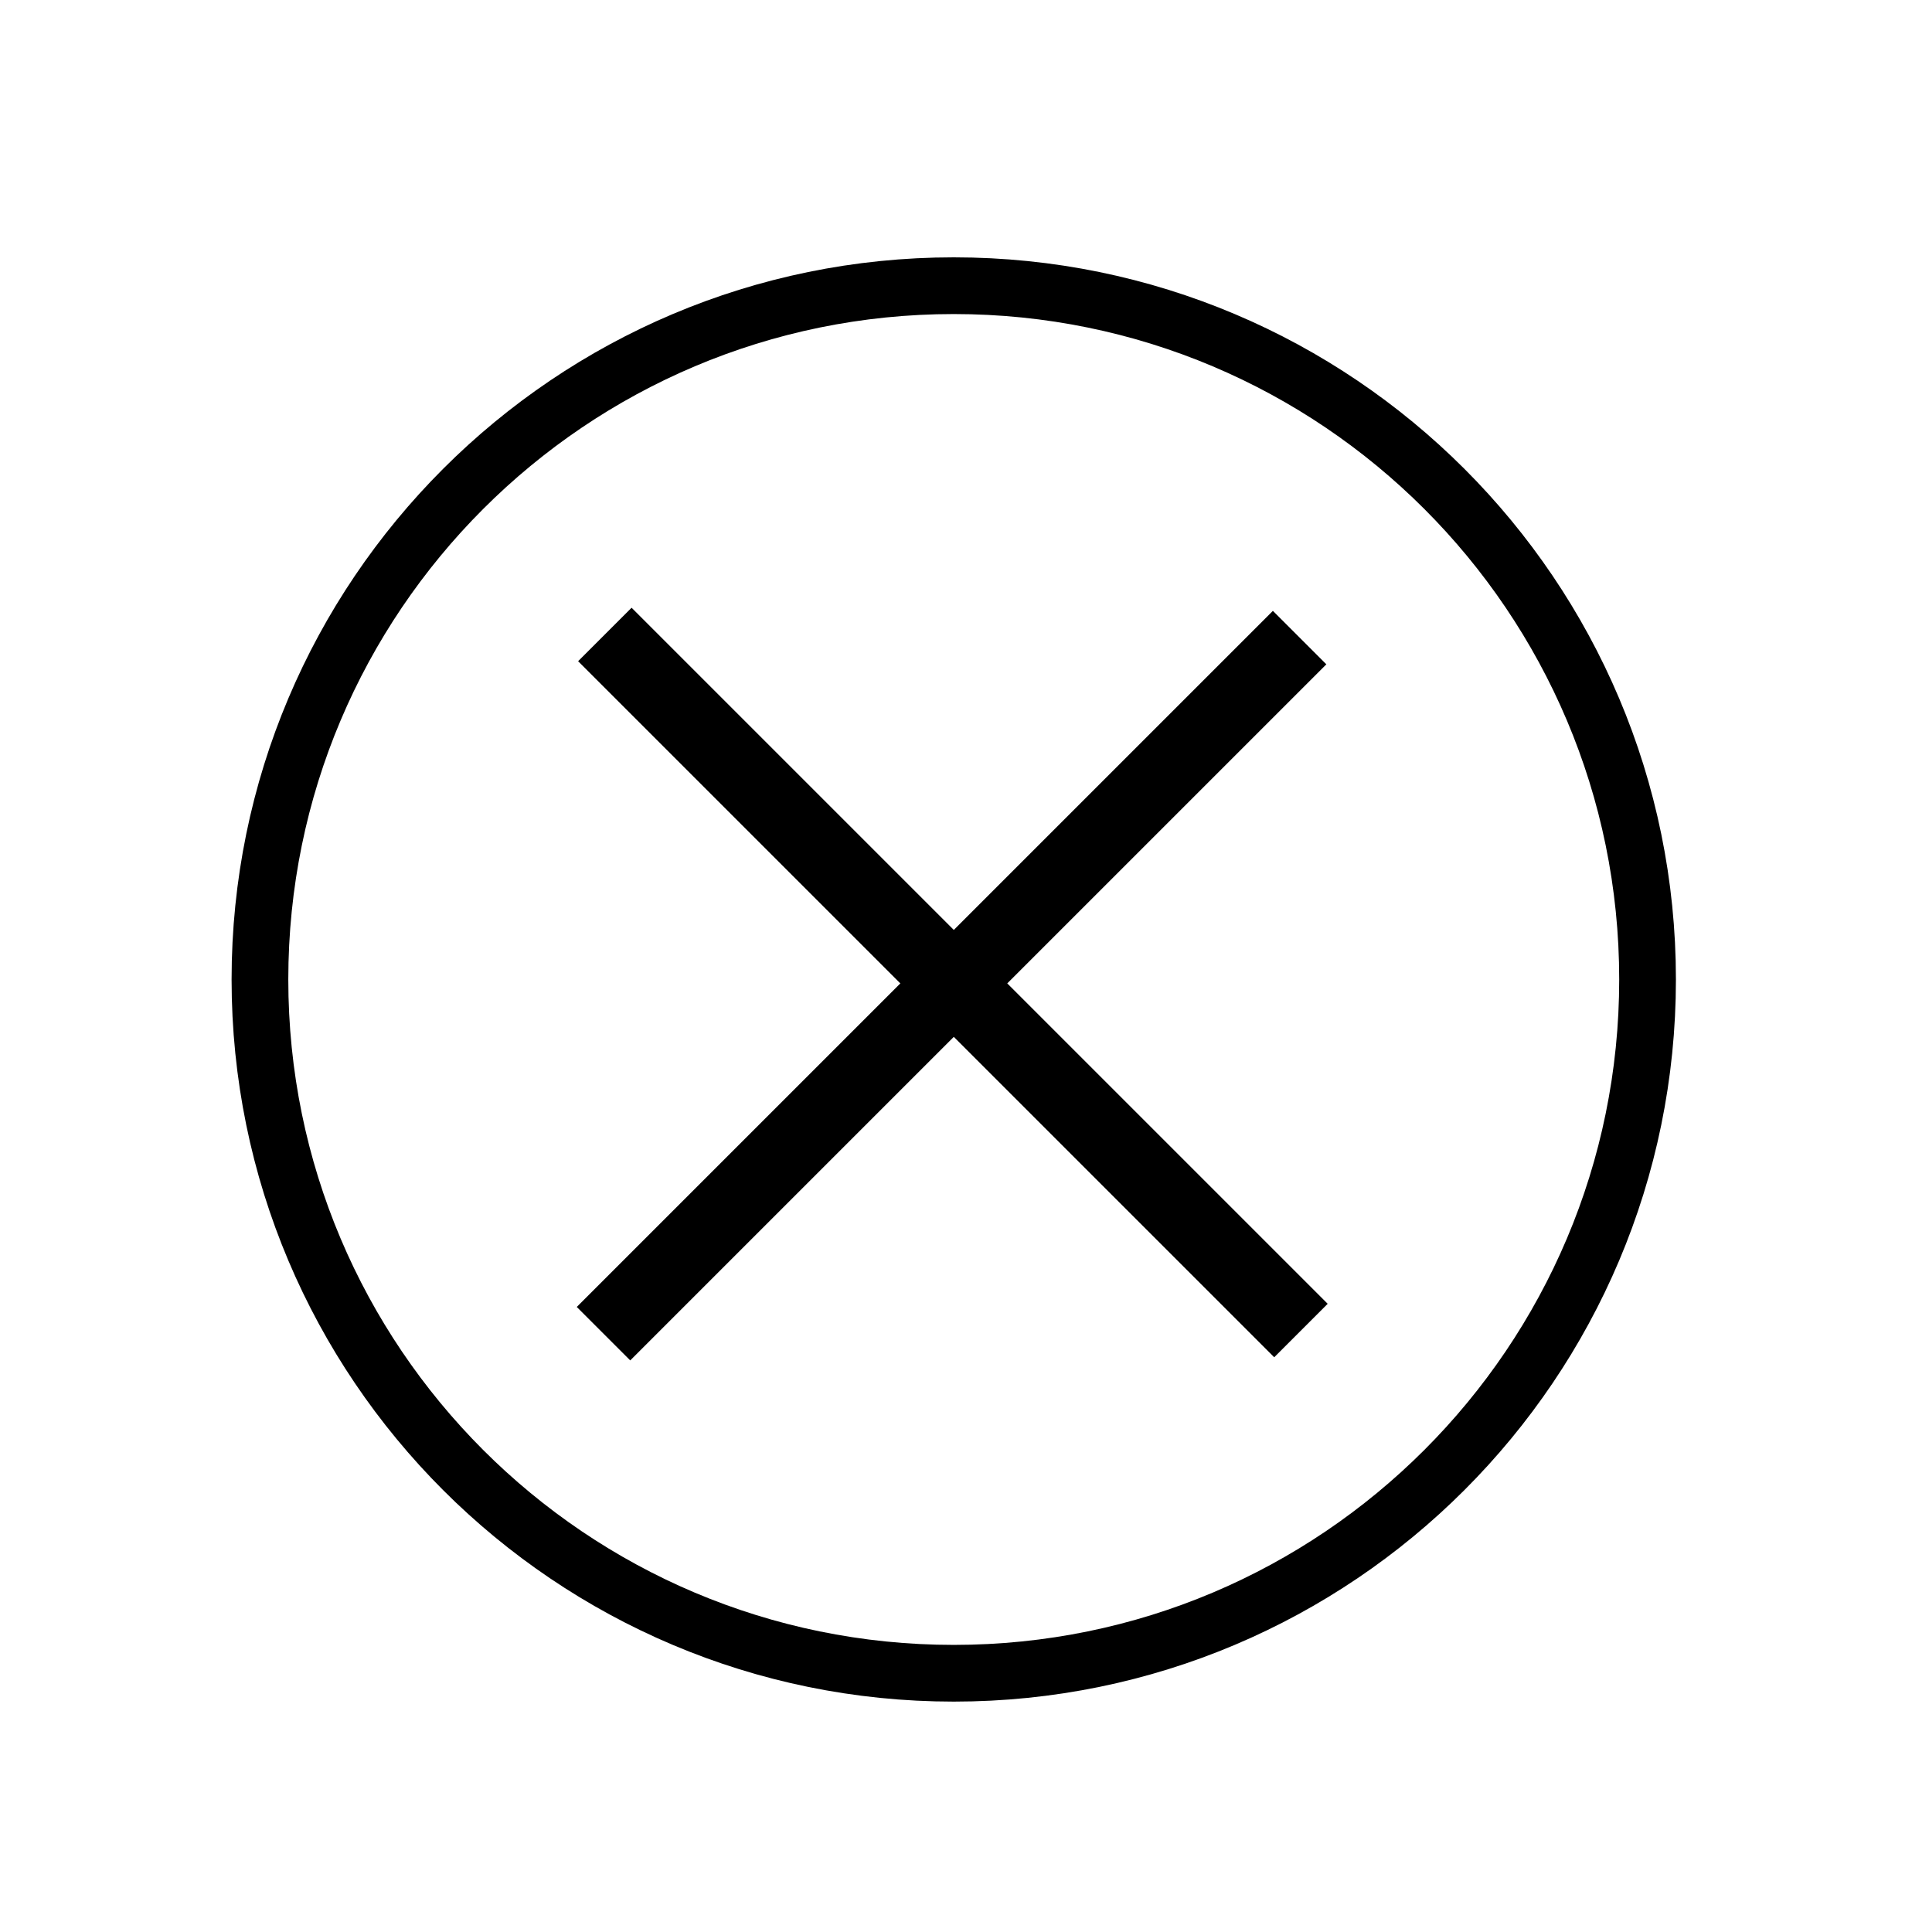
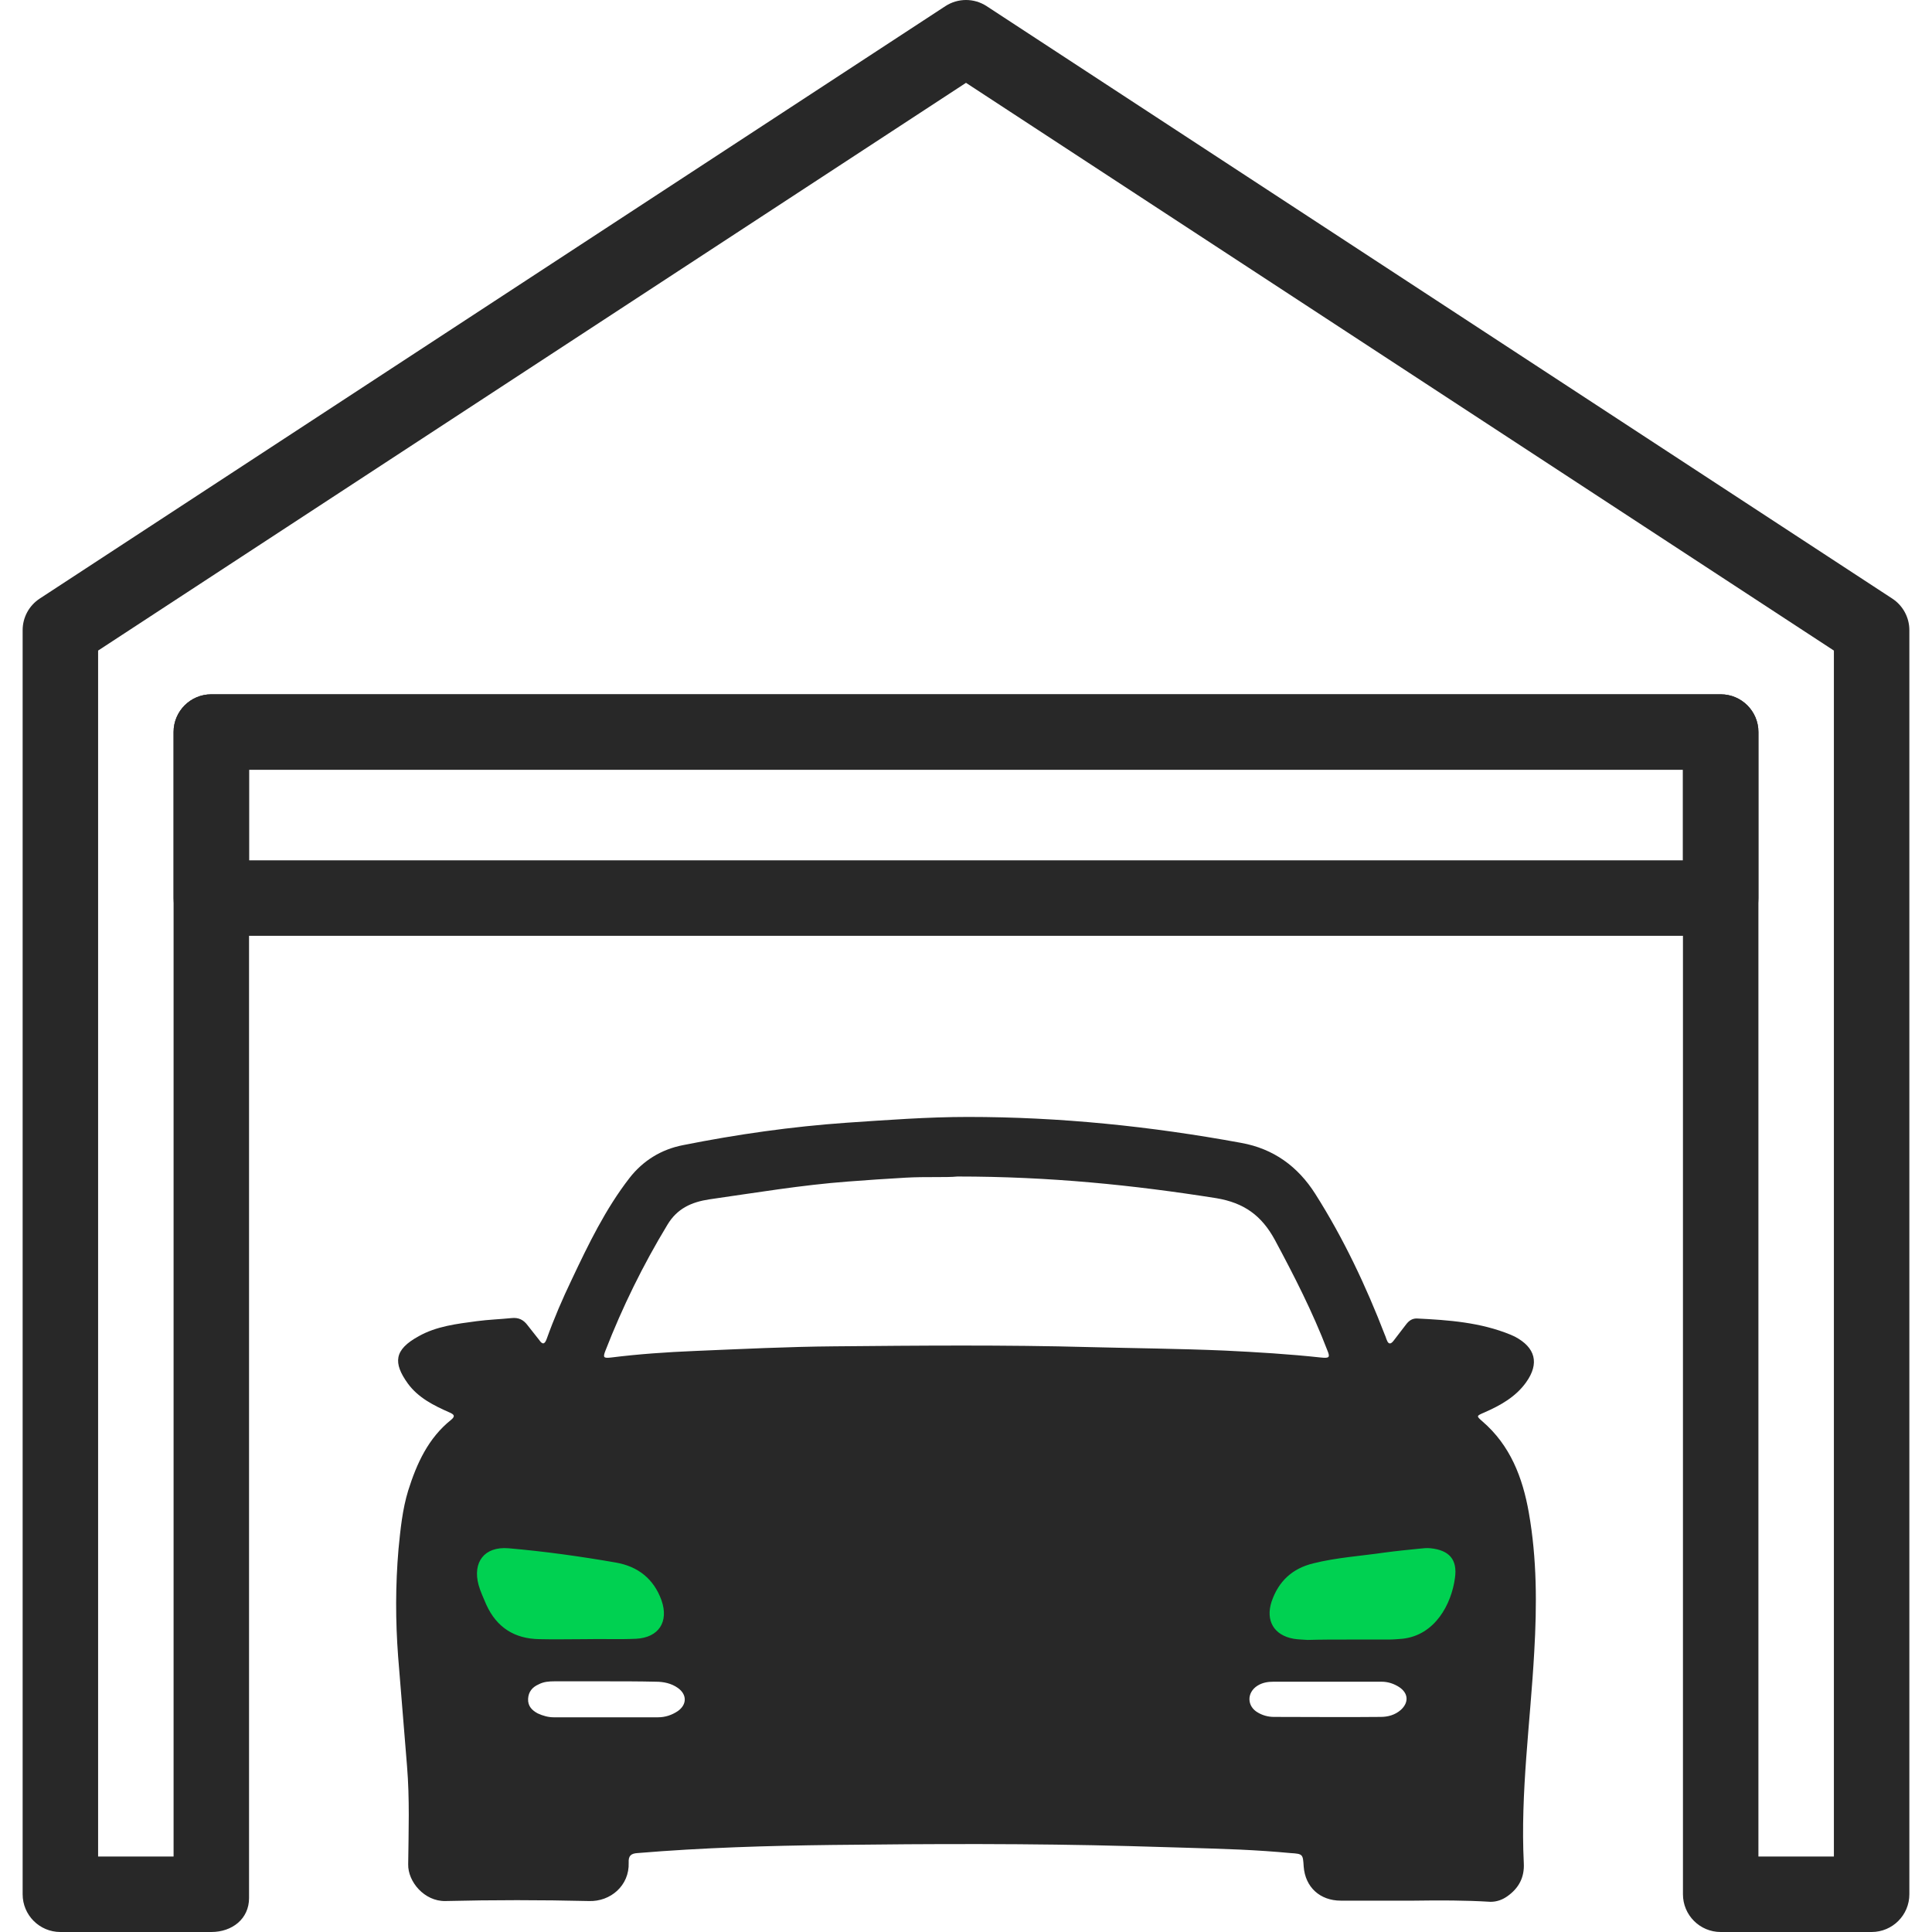
- <svg xmlns="http://www.w3.org/2000/svg" width="1020" height="1022.012" xml:space="preserve">
-   <circle fill="none" stroke="#000" stroke-width="30" stroke-miterlimit="10" cx="504.503" cy="518.133" r="367.002" />
-   <path fill="none" stroke="#000" stroke-width="40" stroke-miterlimit="10" d="M687.45 337.285 319.233 705.503M688.161 703.844 319.944 335.627" />
+ <svg xmlns="http://www.w3.org/2000/svg" width="512" height="512" viewBox="0 0 512 512" fill="none">
+   <path d="M155 441.806C172.839 441.806 187.3 431.777 187.3 419.406C187.3 407.035 172.839 397.006 155 397.006C137.161 397.006 122.7 407.035 122.7 419.406C122.7 431.777 137.161 441.806 155 441.806Z" fill="#00D151" />
+   <path d="M356.6 441.806C374.439 441.806 388.9 431.777 388.9 419.406C388.9 407.035 374.439 397.006 356.6 397.006C338.761 397.006 324.3 407.035 324.3 419.406C324.3 431.777 338.761 441.806 356.6 441.806Z" fill="#00D151" />
+   <path d="M374.811 503.692C368.352 503.692 361.894 503.692 355.333 503.692C349.797 503.692 345.902 500.105 345.492 494.671C345.287 491.391 345.287 491.288 342.006 491.083C337.598 490.673 333.088 490.366 328.577 490.161C318.838 489.751 309.202 489.546 299.463 489.238C273.22 488.52 246.976 488.623 220.63 488.931C203.408 489.136 186.186 489.648 168.963 491.083C167.221 491.186 166.503 491.801 166.606 493.646C166.811 499.694 161.787 504 156.047 503.795C143.335 503.487 130.623 503.487 118.014 503.795C112.478 503.898 108.07 498.669 108.173 494.056C108.275 485.343 108.583 476.731 107.865 468.018C107.045 458.382 106.328 448.643 105.507 439.006C104.79 429.473 104.79 420.041 105.61 410.508C106.123 405.279 106.635 400.051 108.173 395.028C110.428 387.852 113.504 381.086 119.552 376.268C120.782 375.243 120.269 374.833 119.142 374.32C114.939 372.475 110.838 370.425 108.07 366.632C104.175 361.199 104.38 357.713 110.941 354.125C115.656 351.46 120.987 350.845 126.318 350.127C129.393 349.717 132.469 349.615 135.544 349.307C137.389 349.102 138.722 349.717 139.85 351.255C140.875 352.587 141.9 353.818 142.925 355.15C143.745 356.381 144.36 356.278 144.873 354.843C146.82 349.41 149.076 344.181 151.536 339.056C155.944 329.727 160.455 320.398 166.811 312.197C170.399 307.584 175.217 304.611 180.957 303.483C195.309 300.613 209.764 298.563 224.321 297.538C235.085 296.82 245.746 296 256.51 296C280.806 296 304.896 298.46 328.885 302.868C337.496 304.406 343.954 309.122 348.567 316.4C356.051 328.189 361.996 340.798 367.02 353.818C367.225 354.228 367.327 354.74 367.532 355.15C367.942 356.278 368.557 356.278 369.275 355.355C370.403 353.92 371.53 352.382 372.658 350.947C373.375 350.025 374.196 349.41 375.426 349.41C383.934 349.82 392.34 350.435 400.336 353.715C400.747 353.92 401.054 354.023 401.464 354.228C406.897 357.098 408.025 361.301 404.437 366.324C401.669 370.22 397.569 372.475 393.366 374.32C391.213 375.243 391.213 375.243 392.853 376.678C400.234 383.034 403.514 391.543 405.155 400.871C407.307 413.071 407.307 425.372 406.59 437.776C405.565 456.434 402.899 474.989 403.822 493.749C404.027 497.542 402.489 500.412 399.414 502.565C398.081 503.487 396.646 504 395.006 504C388.342 503.59 381.577 503.59 374.811 503.692C374.811 503.59 374.811 503.59 374.811 503.692ZM253.742 311.787C250.667 312.095 245.336 311.787 240.005 312.095C234.88 312.402 229.856 312.71 224.731 313.12C212.429 314.042 200.23 316.093 188.031 317.835C183.213 318.553 179.42 320.296 176.857 324.601C170.399 335.263 164.965 346.334 160.455 357.918C159.737 359.763 159.942 359.968 161.89 359.763C169.271 358.841 176.652 358.328 184.135 358.021C196.437 357.508 208.739 356.893 221.143 356.791C243.696 356.586 266.249 356.38 288.802 356.996C300.693 357.303 312.687 357.406 324.579 357.918C333.088 358.328 341.596 358.841 350.105 359.763C352.258 359.968 352.565 359.763 351.745 357.816C347.85 347.667 342.929 338.031 337.803 328.497C334.318 322.141 329.705 318.758 322.324 317.528C300.283 314.042 278.243 311.787 253.742 311.787ZM155.124 434.393C159.635 434.291 164.145 434.496 168.553 434.291C174.602 433.983 177.267 429.78 175.319 424.142C173.269 418.401 169.066 415.121 163.223 414.096C153.791 412.455 144.258 411.123 134.724 410.303C128.368 409.79 125.19 413.993 126.83 420.041C127.343 421.887 128.163 423.527 128.881 425.27C131.648 431.318 136.364 434.291 142.925 434.393C146.923 434.496 151.023 434.393 155.124 434.393ZM357.178 434.496C357.178 434.393 357.178 434.393 357.178 434.496C360.766 434.496 364.354 434.496 367.942 434.496C369.172 434.496 370.403 434.393 371.633 434.291C380.346 433.368 384.652 425.065 385.575 418.196C386.292 413.276 384.037 410.815 379.116 410.303C378.194 410.2 377.168 410.303 376.246 410.405C373.17 410.713 370.095 411.02 367.02 411.43C360.664 412.353 354.205 412.763 348.055 414.301C342.519 415.633 338.828 419.016 336.983 424.45C335.343 429.473 337.598 433.368 342.826 434.291C344.057 434.496 345.287 434.496 346.517 434.598C350.002 434.496 353.59 434.496 357.178 434.496ZM351.745 445.67C347.029 445.67 342.211 445.67 337.496 445.67C336.06 445.67 334.625 445.875 333.293 446.695C330.32 448.54 330.422 452.231 333.395 453.871C334.625 454.588 336.06 454.999 337.598 454.999C347.029 454.999 356.461 455.101 365.892 454.999C367.84 454.999 369.685 454.486 371.223 453.153C373.375 451.206 373.273 448.745 370.813 447.105C369.377 446.182 367.84 445.67 366.097 445.67C361.381 445.67 356.563 445.67 351.745 445.67ZM160.352 445.567C155.842 445.567 151.434 445.567 146.923 445.567C145.488 445.567 144.053 445.67 142.72 446.387C141.08 447.105 140.055 448.335 139.952 450.18C139.85 452.128 140.977 453.256 142.515 454.076C143.848 454.691 145.283 455.101 146.718 455.101C155.944 455.101 165.17 455.101 174.397 455.101C176.344 455.101 178.087 454.486 179.625 453.461C182.085 451.718 182.085 449.053 179.625 447.31C177.882 446.08 175.832 445.67 173.781 445.67C169.373 445.567 164.863 445.567 160.352 445.567Z" fill="#282828" />
+   <path fill-rule="evenodd" clip-rule="evenodd" d="M46 194C46 188.477 50.477 184 56 184H456C461.523 184 466 188.477 466 194V238C466 243.523 461.523 248 456 248H56C50.477 248 46 243.523 46 238V194ZM66 204V228H446V204H66Z" fill="#282828" />
+   <path fill-rule="evenodd" clip-rule="evenodd" d="M250.526 1.632C253.851 -0.544 258.149 -0.544 261.474 1.632L501.474 158.632C504.298 160.479 506 163.626 506 167V502C506 507.523 501.523 512 496 512H456C450.477 512 446 507.523 446 502V204H66V503C66 508.523 61.523 512 56 512H16C10.477 512 6 507.523 6 502V167C6 163.626 7.702 160.479 10.526 158.632L250.526 1.632ZM26 172.408V492H46V194C46 188.477 50.477 184 56 184H456C461.523 184 466 188.477 466 194V492H486V172.408L256 21.95L26 172.408Z" fill="#282828" />
</svg>
